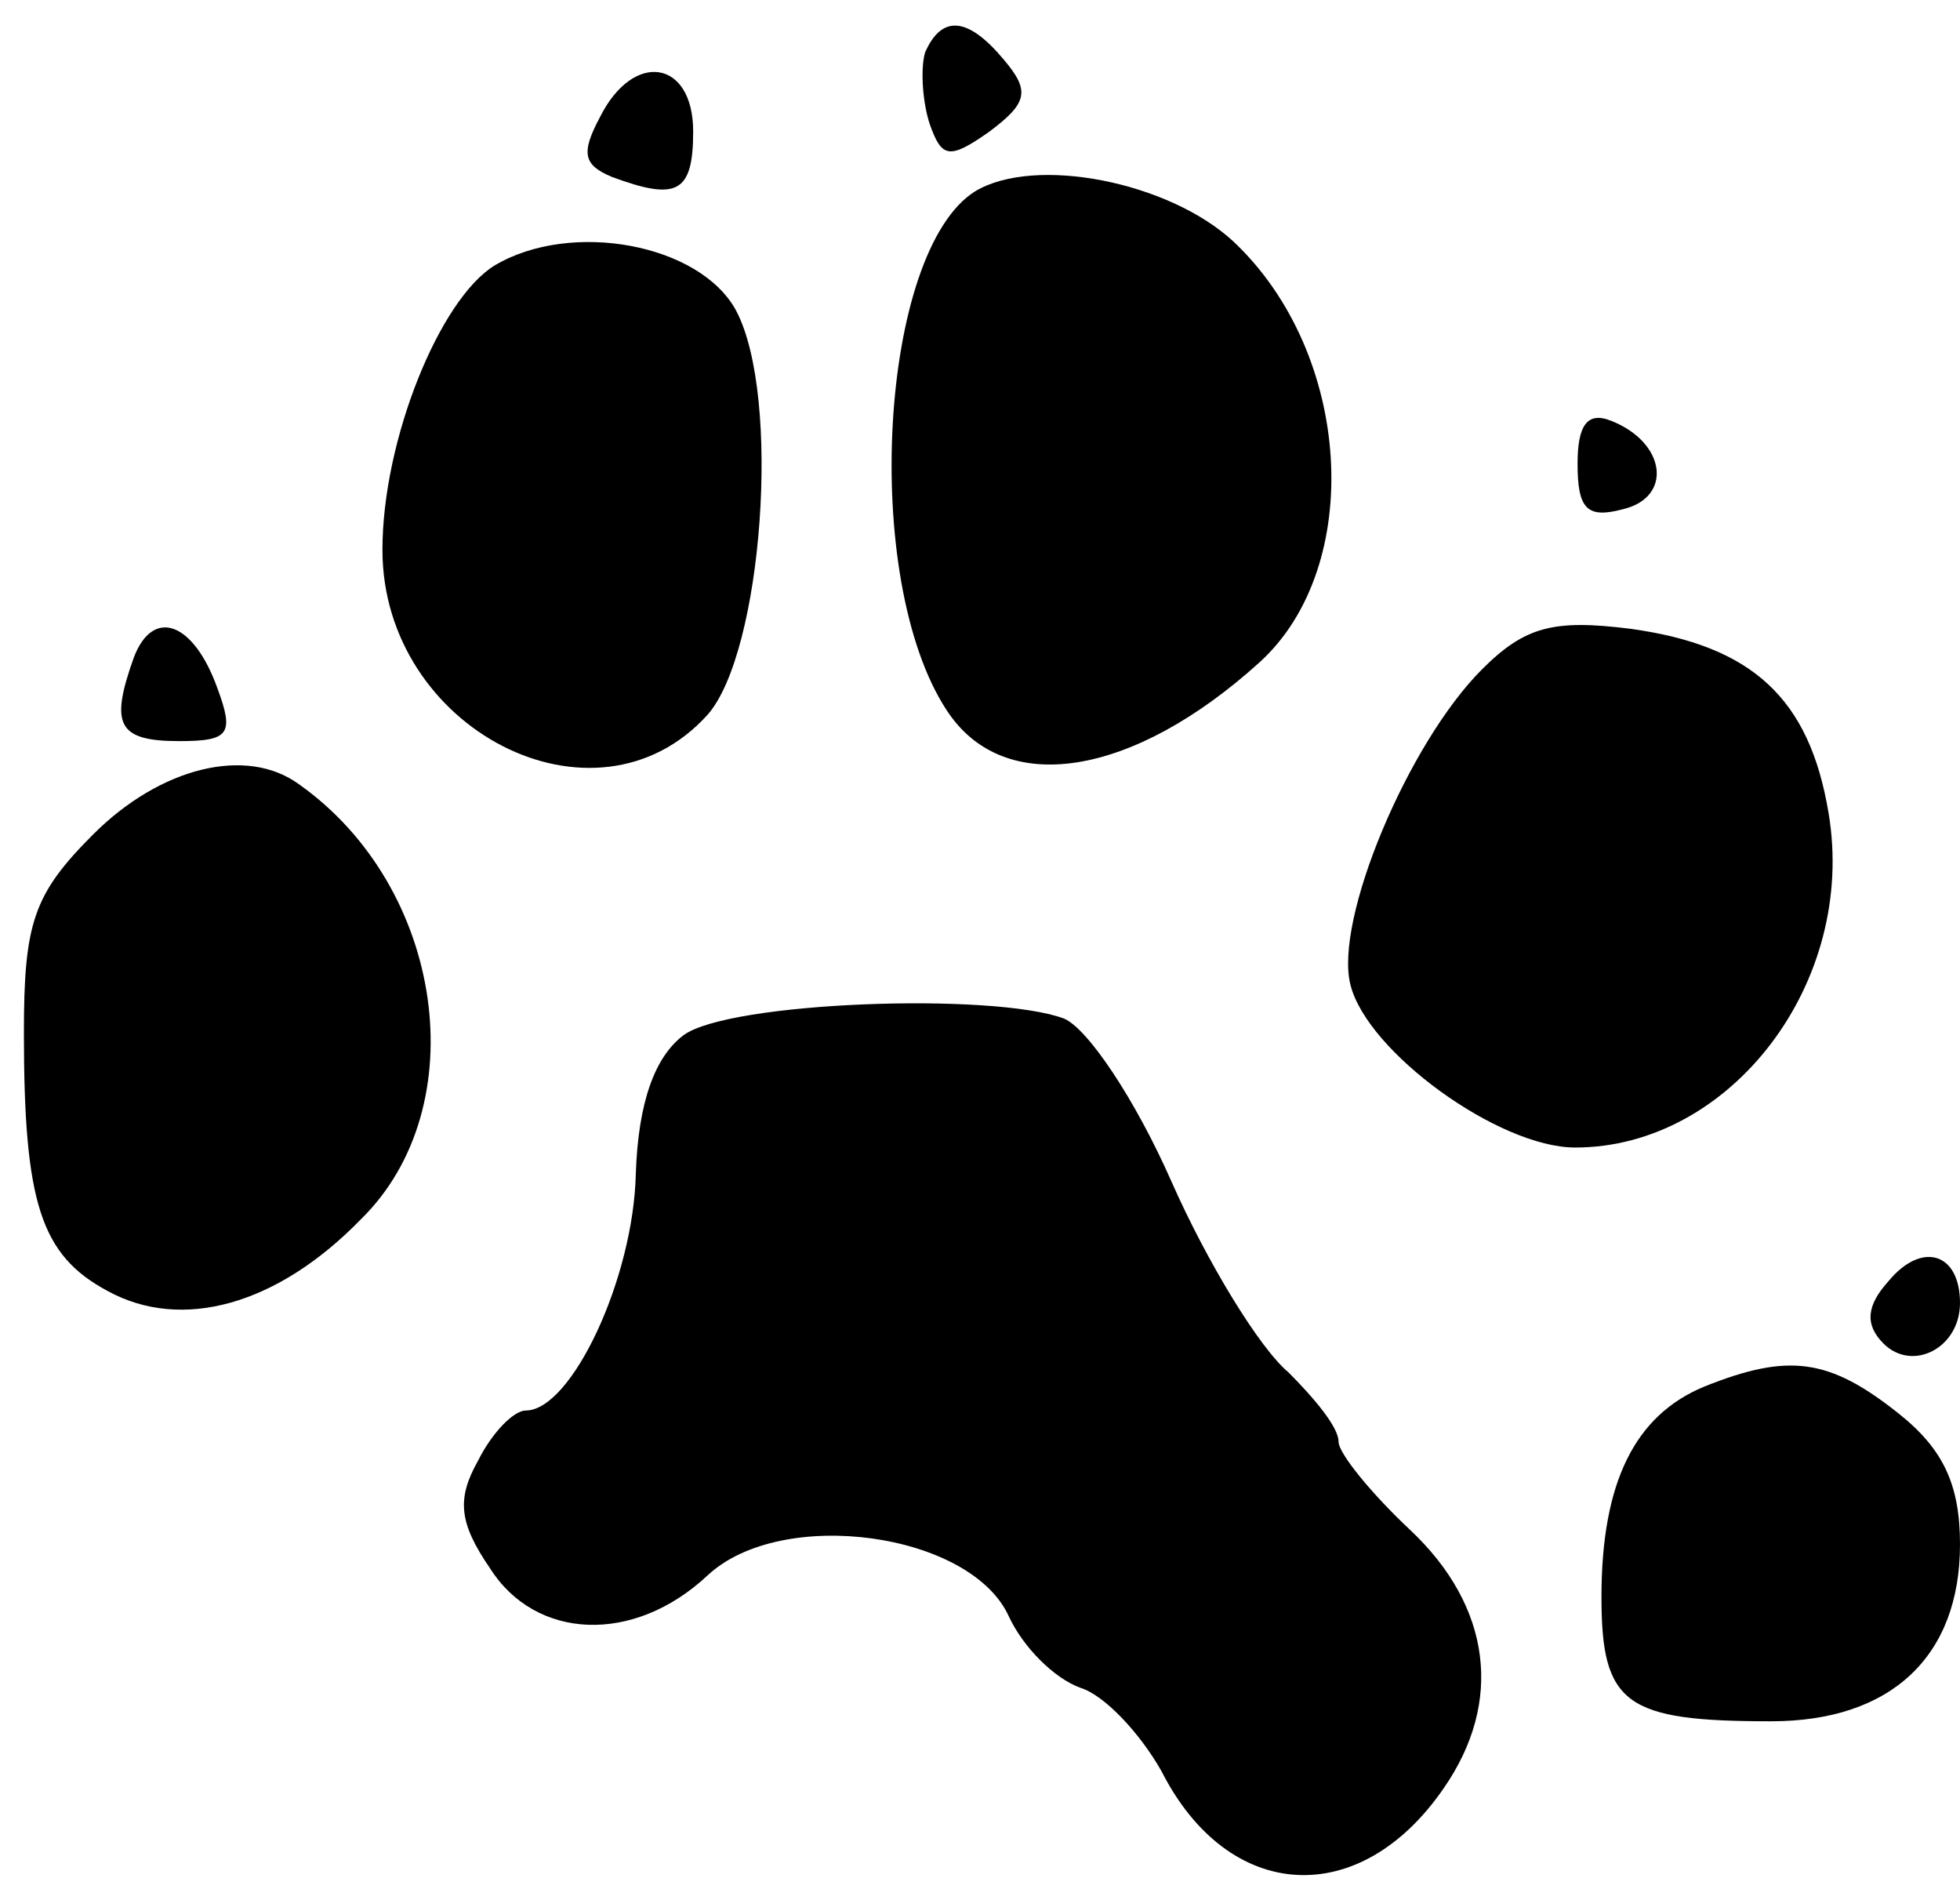
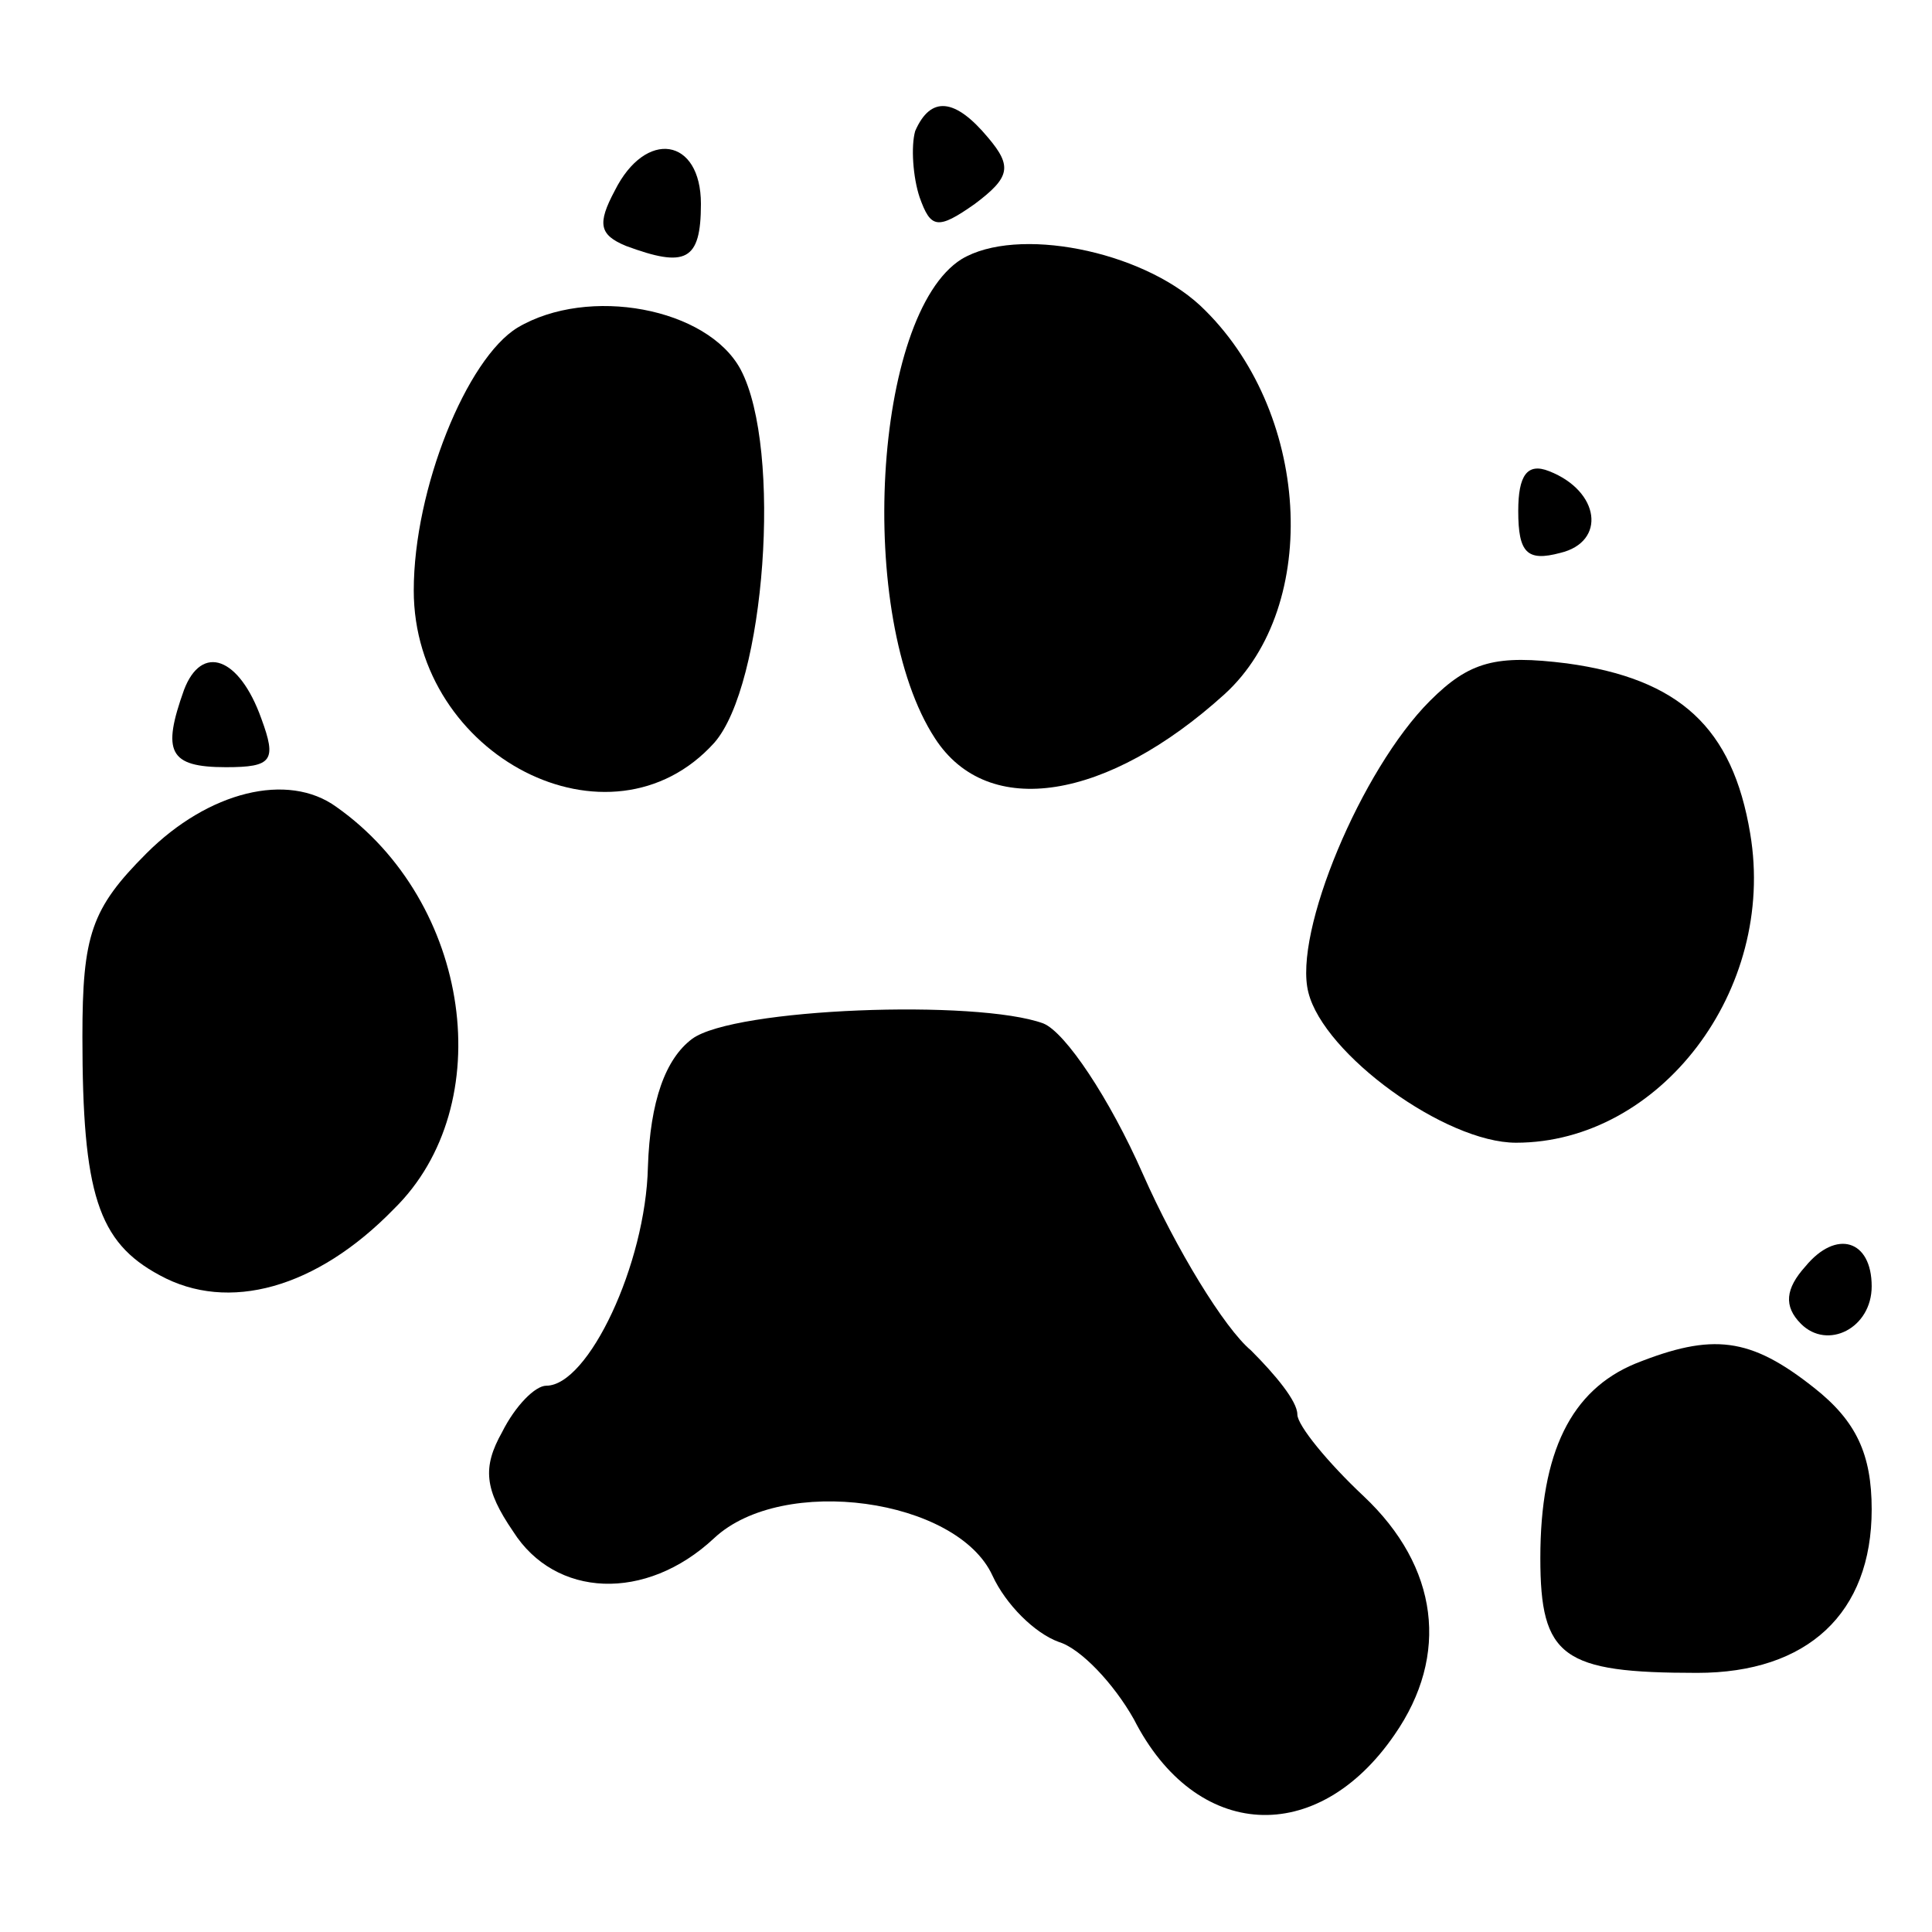
- <svg xmlns="http://www.w3.org/2000/svg" version="1.0" width="82pt" height="79pt" viewBox="0 0 82 79" preserveAspectRatio="xMidYMid meet">
-   <g transform="translate(0,79) scale(0.1,-0.1)" fill="#000000" stroke="none">
-     <path fill="#000000" stroke="none" d="M387 768 c-2 -7 -1 -21 2 -30 5 -14 8 -15 25 -3 16 12 17 17 6 30 -15 18 -26 19 -33 3z" />
-     <path fill="#000000" stroke="none" d="M251 741 c-8 -15 -7 -20 5 -25 27 -10 34 -7 34 19 0 30 -25 34 -39 6z" />
-     <path fill="#000000" stroke="none" d="M408 710 c-40 -25 -48 -162 -12 -217 24 -37 78 -28 131 20 44 40 39 129 -11 176 -27 25 -83 36 -108 21z" />
-     <path fill="#000000" stroke="none" d="M207 679 c-23 -14 -47 -73 -47 -119 0 -75 89 -121 136 -69 23 26 31 133 12 169 -15 28 -69 38 -101 19z" />
-     <path fill="#000000" stroke="none" d="M660 596 c0 -19 4 -23 19 -19 21 5 18 28 -5 37 -10 4 -14 -2 -14 -18z" />
-     <path fill="#000000" stroke="none" d="M56 515 c-10 -28 -7 -35 19 -35 21 0 23 3 16 22 -10 28 -27 34 -35 13z" />
-     <path fill="#000000" stroke="none" d="M620 510 c-31 -31 -62 -105 -55 -132 7 -28 62 -68 94 -68 65 0 118 69 106 140 -8 48 -32 70 -83 77 -32 4 -44 1 -62 -17z" />
-     <path fill="#000000" stroke="none" d="M39 441 c-25 -25 -29 -37 -29 -83 0 -71 7 -93 35 -108 31 -17 71 -6 106 30 48 47 35 139 -26 182 -22 16 -58 7 -86 -21z" />
-     <path fill="#000000" stroke="none" d="M286 357 c-12 -9 -19 -28 -20 -58 -1 -44 -27 -99 -46 -99 -5 0 -14 -9 -20 -21 -9 -16 -8 -26 5 -45 19 -30 60 -32 91 -3 31 29 110 18 126 -17 6 -13 19 -26 30 -30 10 -3 25 -19 34 -35 28 -55 83 -58 118 -7 25 36 20 76 -14 108 -16 15 -30 32 -30 37 0 6 -10 18 -21 29 -12 10 -34 46 -49 80 -15 34 -35 64 -45 68 -30 11 -140 7 -159 -7z" />
-     <path fill="#000000" stroke="none" d="M790 254 c-9 -10 -10 -18 -2 -26 12 -12 32 -2 32 17 0 21 -16 26 -30 9z" />
-     <path fill="#000000" stroke="none" d="M713 210 c-29 -12 -43 -40 -43 -88 0 -45 10 -52 71 -52 50 0 79 27 79 74 0 25 -7 40 -26 55 -29 23 -46 25 -81 11z" />
+ <svg xmlns="http://www.w3.org/2000/svg" version="1.0" width="767.952pt" height="767.952pt" viewBox="0 0 767.952 767.952" preserveAspectRatio="xMidYMid meet">
+   <g transform="translate(23.976,743.976) scale(0.878049,-0.878049)" fill="#000000" stroke="none">
+     <path fill="#000000" stroke="none" d="M387 788 c-2 -7 -1 -21 2 -30 5 -14 8 -15 25 -3 16 12 17 17 6 30 -15 18 -26 19 -33 3z" />
+     <path fill="#000000" stroke="none" d="M251 761 c-8 -15 -7 -20 5 -25 27 -10 34 -7 34 19 0 30 -25 34 -39 6z" />
+     <path fill="#000000" stroke="none" d="M408 730 c-40 -25 -48 -162 -12 -217 24 -37 78 -28 131 20 44 40 39 129 -11 176 -27 25 -83 36 -108 21z" />
+     <path fill="#000000" stroke="none" d="M207 699 c-23 -14 -47 -73 -47 -119 0 -75 89 -121 136 -69 23 26 31 133 12 169 -15 28 -69 38 -101 19z" />
+     <path fill="#000000" stroke="none" d="M660 616 c0 -19 4 -23 19 -19 21 5 18 28 -5 37 -10 4 -14 -2 -14 -18z" />
+     <path fill="#000000" stroke="none" d="M56 535 c-10 -28 -7 -35 19 -35 21 0 23 3 16 22 -10 28 -27 34 -35 13z" />
+     <path fill="#000000" stroke="none" d="M620 530 c-31 -31 -62 -105 -55 -132 7 -28 62 -68 94 -68 65 0 118 69 106 140 -8 48 -32 70 -83 77 -32 4 -44 1 -62 -17z" />
+     <path fill="#000000" stroke="none" d="M39 461 c-25 -25 -29 -37 -29 -83 0 -71 7 -93 35 -108 31 -17 71 -6 106 30 48 47 35 139 -26 182 -22 16 -58 7 -86 -21z" />
+     <path fill="#000000" stroke="none" d="M286 377 c-12 -9 -19 -28 -20 -58 -1 -44 -27 -99 -46 -99 -5 0 -14 -9 -20 -21 -9 -16 -8 -26 5 -45 19 -30 60 -32 91 -3 31 29 110 18 126 -17 6 -13 19 -26 30 -30 10 -3 25 -19 34 -35 28 -55 83 -58 118 -7 25 36 20 76 -14 108 -16 15 -30 32 -30 37 0 6 -10 18 -21 29 -12 10 -34 46 -49 80 -15 34 -35 64 -45 68 -30 11 -140 7 -159 -7z" />
+     <path fill="#000000" stroke="none" d="M790 274 c-9 -10 -10 -18 -2 -26 12 -12 32 -2 32 17 0 21 -16 26 -30 9z" />
+     <path fill="#000000" stroke="none" d="M713 230 c-29 -12 -43 -40 -43 -88 0 -45 10 -52 71 -52 50 0 79 27 79 74 0 25 -7 40 -26 55 -29 23 -46 25 -81 11z" />
  </g>
</svg>
